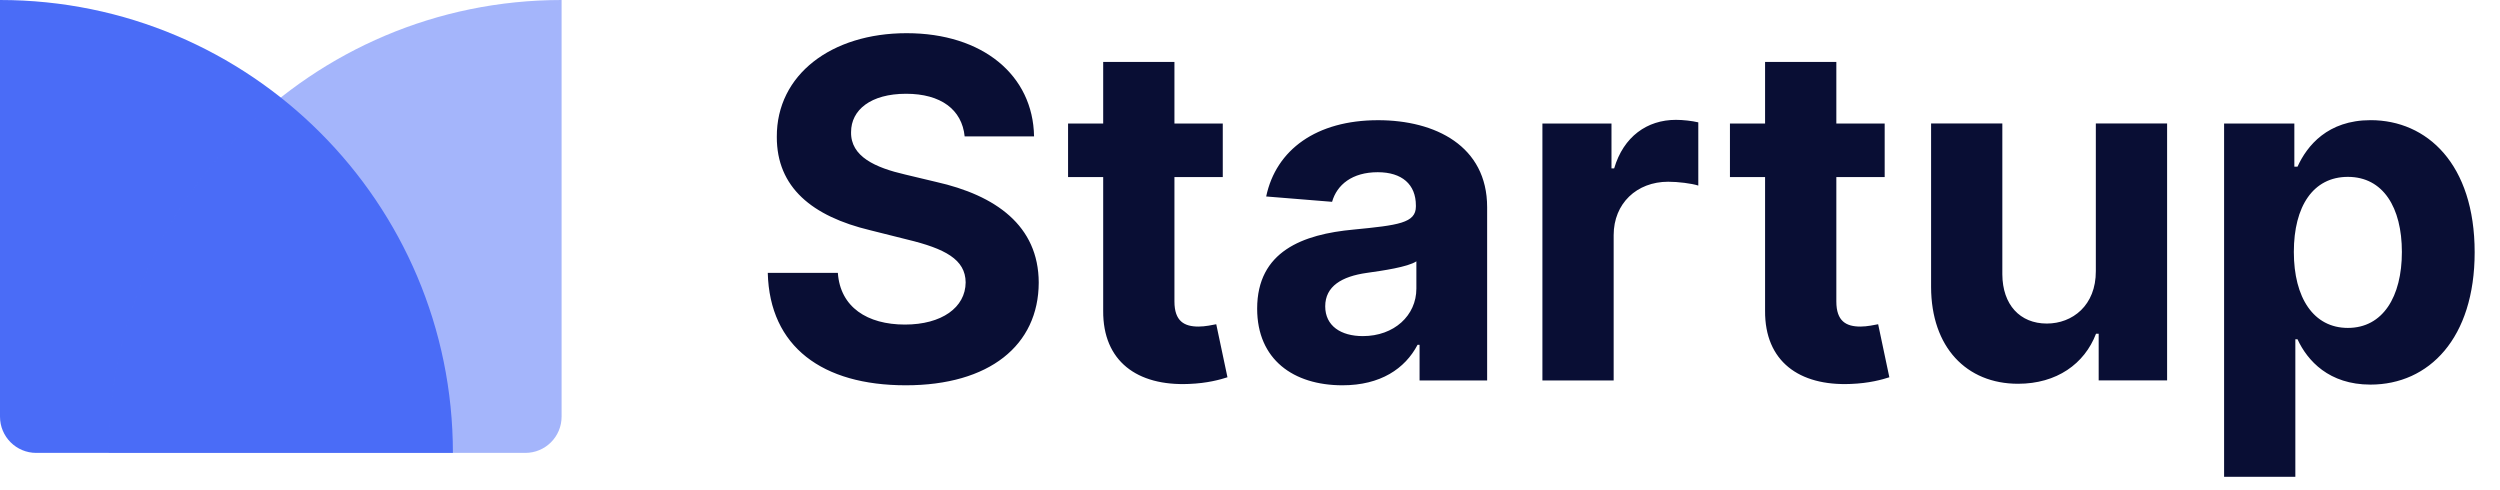
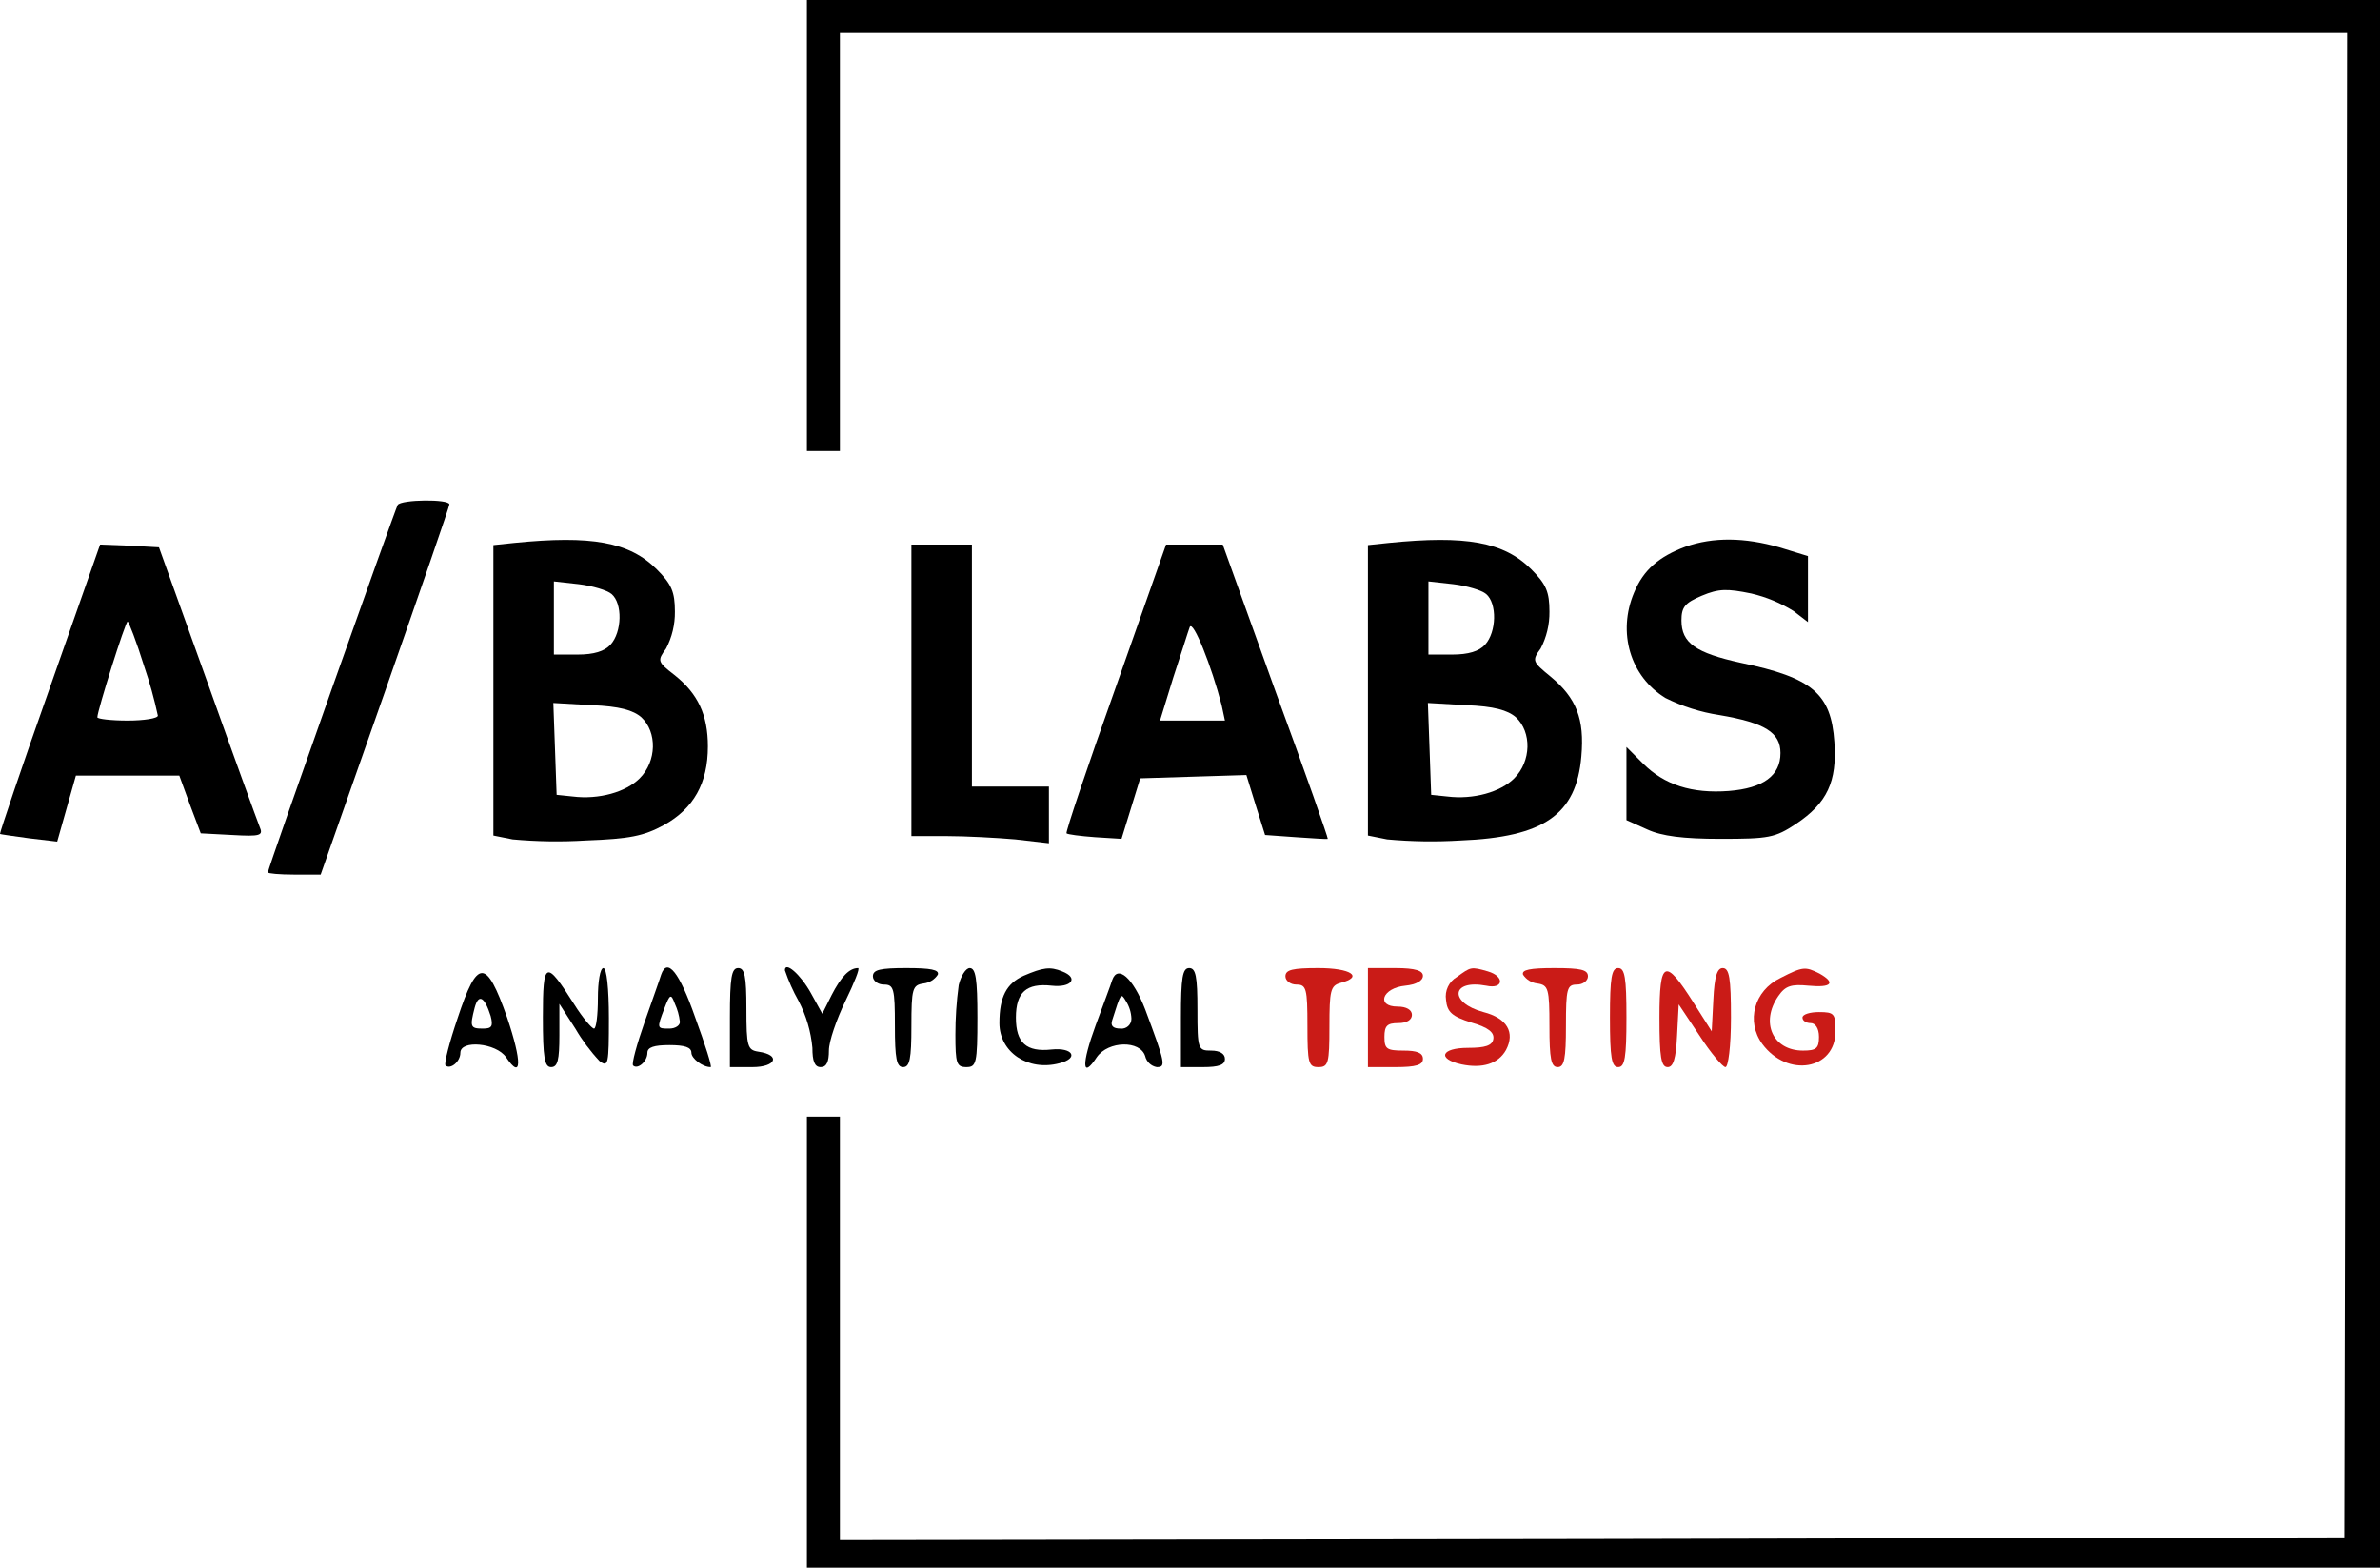
- <svg xmlns="http://www.w3.org/2000/svg" fill="none" height="27" viewBox="0 0 138 27" width="138">
-   <path d="m53.248 7.529h3.832c-.055-3.37-2.825-5.697-7.035-5.697-4.146 0-7.183 2.29-7.165 5.724-.009 2.788 1.957 4.386 5.152 5.152l2.059.517c2.059.498 3.204 1.089 3.213 2.364-.009 1.385-1.32 2.327-3.352 2.327-2.077 0-3.573-.96-3.702-2.853h-3.869c.102 4.09 3.028 6.205 7.617 6.205 4.616 0 7.331-2.207 7.34-5.669-.009-3.148-2.382-4.82-5.669-5.558l-1.699-.406c-1.643-.379-3.019-.988-2.991-2.345 0-1.219 1.08-2.114 3.038-2.114 1.911 0 3.084.868 3.232 2.354zm14.249-.711h-2.668v-3.398h-3.933v3.398h-1.939v2.955h1.939v7.386c-.018 2.779 1.874 4.155 4.727 4.035 1.016-.037 1.736-.24 2.133-.369l-.619-2.927c-.194.037-.609.129-.979.129-.785 0-1.329-.295-1.329-1.385v-6.869h2.668zm6.606 14.45c2.096 0 3.453-.914 4.146-2.234h.111v1.967h3.73v-9.565c0-3.379-2.862-4.801-6.02-4.801-3.398 0-5.632 1.625-6.177 4.21l3.638.295c.268-.942 1.108-1.634 2.521-1.634 1.339 0 2.105.674 2.105 1.837v.055c0 .914-.97 1.034-3.435 1.274-2.807.259-5.327 1.2-5.327 4.367 0 2.807 2.003 4.229 4.709 4.229zm1.126-2.715c-1.21 0-2.077-.563-2.077-1.643 0-1.108.914-1.653 2.299-1.847.859-.12 2.262-.323 2.733-.637v1.505c0 1.486-1.228 2.622-2.955 2.622zm9.912 2.447h3.933v-8.023c0-1.745 1.274-2.945 3.01-2.945.545 0 1.293.092 1.662.212v-3.49c-.351-.083-.84-.138-1.237-.138-1.588 0-2.89.923-3.407 2.678h-.148v-2.474h-3.813zm18.893-14.182h-2.668v-3.398h-3.934v3.398h-1.939v2.955h1.939v7.386c-.018 2.779 1.874 4.155 4.728 4.035 1.015-.037 1.735-.24 2.132-.369l-.618-2.927c-.194.037-.61.129-.979.129-.785 0-1.329-.295-1.329-1.385v-6.869h2.668zm11.656 8.143c.01 1.902-1.292 2.899-2.705 2.899-1.486 0-2.447-1.043-2.456-2.715v-8.328h-3.933v9.03c.009 3.315 1.948 5.337 4.801 5.337 2.133 0 3.666-1.099 4.303-2.761h.147v2.576h3.777v-14.182h-3.934zm7.08 11.357h3.933v-7.59h.12c.545 1.182 1.736 2.502 4.026 2.502 3.231 0 5.752-2.558 5.752-7.303 0-4.875-2.632-7.294-5.743-7.294-2.373 0-3.509 1.413-4.035 2.567h-.175v-2.382h-3.878zm3.85-12.409c0-2.53 1.071-4.146 2.982-4.146 1.948 0 2.982 1.69 2.982 4.146 0 2.474-1.052 4.192-2.982 4.192-1.893 0-2.982-1.662-2.982-4.192z" fill="#090e34" />
-   <g fill="#4a6cf7">
-     <path d="m0 0c13.807 0 25 11.193 25 25h-23c-1.105 0-2-.895-2-2z" />
-     <path d="m6 25c0-13.807 11.193-25 25-25v23c0 1.105-.895 2-2 2z" opacity=".5" />
-   </g>
+ <svg xmlns="http://www.w3.org/2000/svg" id="Layer_1" data-name="Layer 1" viewBox="0 0 432.7 285">
+   <defs>
+     <style>.cls-1{fill:#ca1b17;}</style>
+   </defs>
+   <path d="M168,75v41h6V40H448l-.2,136.7-.3,136.8-136.7.3L174,314V237h-6v82H454V34H168Z" transform="translate(-21.3 -34)" />
+   <path d="M93.6,125.8c-.5.9-23.6,66.1-23.6,66.8,0,.2,2.1.4,4.8.4h4.8l11.7-33.3c6.4-18.3,11.7-33.6,11.7-34C103,124.7,94.2,124.8,93.6,125.8Z" transform="translate(-21.3 -34)" />
+   <path d="M114.8,132.7l-3.8.4v52.8l3.5.7a87.41,87.41,0,0,0,13.3.2c8-.3,10.5-.8,14.2-2.8,5.4-3,8-7.6,8-14.3,0-5.7-1.8-9.6-6.1-13-3.1-2.4-3.1-2.6-1.5-4.8a14.08,14.08,0,0,0,1.6-6.7c0-3.6-.6-5-3.3-7.7C135.7,132.5,128.8,131.3,114.8,132.7Zm17.7,9.3c2,1.7,1.9,6.9-.2,9.2-1.1,1.2-3,1.8-6,1.8H122V139.7l4.5.5C129,140.5,131.7,141.3,132.5,142Zm5.4,22.4c2.9,2.7,2.8,8-.3,11.1-2.5,2.5-7.4,3.9-12.2,3.3l-2.9-.3-.3-8.4-.3-8.3,7,.4C133.9,162.4,136.4,163.1,137.9,164.4Z" transform="translate(-21.3 -34)" />
+   <path d="M273.8,132.7l-3.8.4v52.8l3.5.7a87.41,87.41,0,0,0,13.3.2c15.2-.6,21.1-4.7,22-15.3.6-6.8-.9-10.6-5.6-14.5-3.3-2.7-3.4-2.9-1.8-5.1a14.08,14.08,0,0,0,1.6-6.7c0-3.6-.6-5-3.3-7.7C294.7,132.5,287.8,131.3,273.8,132.7Zm17.7,9.3c2,1.7,1.9,6.9-.2,9.2-1.1,1.2-3,1.8-6,1.8H281V139.7l4.5.5C288,140.5,290.7,141.3,291.5,142Zm5.4,22.4c2.9,2.7,2.8,8-.3,11.1-2.5,2.5-7.4,3.9-12.2,3.3l-2.9-.3-.3-8.4-.3-8.3,7,.4C292.9,162.4,295.4,163.1,296.9,164.4Z" transform="translate(-21.3 -34)" />
+   <path d="M327.7,133.4c-4.8,1.8-7.6,4.2-9.3,8.3-3.1,7.3-.7,15.3,5.7,19.2a33.26,33.26,0,0,0,9.8,3.1c8.3,1.4,11.1,3.2,11.1,6.9,0,4.1-3.1,6.4-9.4,6.9-6.7.5-11.7-1.1-15.6-5l-3-3v13.3l3.8,1.7c2.6,1.2,6.5,1.7,13.3,1.7,8.8,0,9.9-.2,13.7-2.7,5.7-3.8,7.5-7.7,7-14.9-.6-8.8-4-11.7-17-14.4-8.2-1.8-10.8-3.6-10.8-7.7,0-2.4.6-3.2,3.7-4.5s4.6-1.3,9-.4a25.47,25.47,0,0,1,7.7,3.2l2.6,2v-12l-5.2-1.6C338.5,131.7,332.8,131.6,327.7,133.4Z" transform="translate(-21.3 -34)" />
+   <path d="M30.3,159.2c-5.1,14.4-9.1,26.3-9,26.4s2.5.4,5.3.8l5.1.6,1.7-6,1.7-6H53.9l1.9,5.2,2,5.3,5.7.3c5.2.3,5.7.1,5-1.5-.4-1-4.7-12.8-9.5-26.3l-8.8-24.5-5.4-.3-5.3-.2Zm17.2-4.1a78.51,78.51,0,0,1,2.5,9c0,.5-2.5.9-5.5.9s-5.5-.3-5.5-.6c0-1.2,5.1-17.4,5.5-17.4C44.7,147,46.1,150.6,47.5,155.1Z" transform="translate(-21.3 -34)" />
+   <path d="M187,159.5V186h6.4c3.4,0,9.1.3,12.5.6l6.1.7V177H198V133H187Z" transform="translate(-21.3 -34)" />
+   <path d="M224.1,159.1c-5.1,14.3-9.1,26.2-8.9,26.4s2.5.5,5.2.7l4.8.3,1.7-5.5,1.7-5.5,9.6-.3,9.7-.3,1.7,5.5,1.7,5.4,5.6.4c3.1.2,5.7.4,5.8.3s-4.1-12.1-9.5-26.8L243.6,133H233.3Zm19.3,3.1.6,2.8H232.2l2.4-7.8c1.4-4.2,2.7-8.4,3-9.2C238.2,146.6,241.6,155.2,243.4,162.2Z" transform="translate(-21.3 -34)" />
+   <path d="M120,218.9c0,7.4.3,9.1,1.5,9.1s1.5-1.3,1.5-5.8v-5.7l2.9,4.5a32.8,32.8,0,0,0,4.4,5.9c1.6,1.2,1.7.6,1.7-7.8,0-5.4-.4-9.1-1-9.1s-1,2.5-1,5.5-.3,5.5-.7,5.5-2.1-2-3.6-4.4C120.5,208.4,120,208.6,120,218.9Z" transform="translate(-21.3 -34)" />
+   <path d="M141.5,211.2c-.2.7-1.6,4.6-3,8.6s-2.4,7.6-2.1,7.9c.8.8,2.6-.7,2.6-2.3,0-1,1.2-1.4,4-1.4s4,.4,4,1.4,2,2.6,3.5,2.6c.3,0-1-4.1-2.8-9C144.8,210.7,142.6,208,141.5,211.2Zm3.4,8.5c.1.7-.8,1.3-1.9,1.3-2.3,0-2.3,0-.9-3.7,1-2.6,1.2-2.7,1.9-.8A10.51,10.51,0,0,1,144.9,219.7Z" transform="translate(-21.3 -34)" />
+   <path d="M154,219v9h4.1c4.3,0,5.2-2.2,1.1-2.8-2-.3-2.2-.9-2.2-7.8,0-5.9-.3-7.4-1.5-7.4S154,211.7,154,219Z" transform="translate(-21.3 -34)" />
+   <path d="M164,210.4a32.94,32.94,0,0,0,2.5,5.6,22.87,22.87,0,0,1,2.5,8.5c0,2.4.4,3.5,1.5,3.5s1.5-1,1.5-3c0-1.7,1.4-5.7,3-9s2.7-6,2.3-6c-1.6,0-3.1,1.6-4.8,4.9l-1.7,3.4-2.1-3.8C166.8,211.1,164,208.7,164,210.4Z" transform="translate(-21.3 -34)" />
+   <path d="M180,211.5c0,.8.9,1.5,2,1.5,1.8,0,2,.7,2,7.5,0,6,.3,7.5,1.5,7.5s1.5-1.5,1.5-7.4c0-6.9.2-7.5,2.2-7.8a3.58,3.58,0,0,0,2.6-1.6c.3-.9-1.3-1.2-5.7-1.2C181.3,210,180,210.3,180,211.5Z" transform="translate(-21.3 -34)" />
+   <path d="M195.6,213.1a67,67,0,0,0-.6,9c0,5.2.2,5.9,2,5.9s2-.7,2-9c0-7-.3-9-1.4-9C196.9,210,196,211.4,195.6,213.1Z" transform="translate(-21.3 -34)" />
+   <path d="M207.4,211.4c-3.1,1.4-4.4,3.8-4.4,8.6,0,5.3,5.2,8.8,10.9,7.3,3.6-.9,2.5-2.9-1.4-2.5-4.6.5-6.5-1.2-6.5-5.8s1.9-6.3,6.5-5.8c3.6.4,5-1.4,1.9-2.6C212.2,209.7,210.9,209.9,207.4,211.4Z" transform="translate(-21.3 -34)" />
+   <path d="M236,219v9h4c2.9,0,4-.4,4-1.5,0-.9-.9-1.5-2.5-1.5-2.4,0-2.5-.2-2.5-7.5,0-6-.3-7.5-1.5-7.5S236,211.7,236,219Z" transform="translate(-21.3 -34)" />
+   <path class="cls-1" d="M255,211.5c0,.8.9,1.5,2,1.5,1.8,0,2,.7,2,7.5s.2,7.5,2,7.5,2-.7,2-7.4c0-6.5.2-7.4,2-7.9,4.3-1.1,1.9-2.7-4-2.7C256.3,210,255,210.3,255,211.5Z" transform="translate(-21.3 -34)" />
+   <path class="cls-1" d="M270,219v9h5c3.8,0,5-.4,5-1.5s-1.1-1.5-3.5-1.5c-3.1,0-3.5-.3-3.5-2.5,0-2,.5-2.5,2.5-2.5,1.6,0,2.5-.6,2.5-1.5s-1-1.5-2.6-1.5c-4,0-2.8-3.4,1.4-3.8,2-.2,3.2-.9,3.2-1.8s-1.3-1.4-5-1.4h-5Z" transform="translate(-21.3 -34)" />
+   <path class="cls-1" d="M286.2,211.6a4.1,4.1,0,0,0-2,4.2c.2,2.2,1.1,3,4.6,4.1,3.1.9,4.2,1.8,4,3s-1.5,1.6-4.6,1.6c-4.9,0-5.7,2-1.2,3,3.8.8,6.7-.1,8.1-2.6,1.7-3.2.2-5.8-4.1-6.9-6.3-1.7-5.9-6,.5-4.8,3.2.7,3.4-1.7.3-2.6S288.7,209.8,286.2,211.6Z" transform="translate(-21.3 -34)" />
+   <path class="cls-1" d="M298.2,211.2a3.58,3.58,0,0,0,2.6,1.6c2,.3,2.2.9,2.2,7.8,0,5.9.3,7.4,1.5,7.4s1.5-1.5,1.5-7.5c0-6.8.2-7.5,2-7.5,1.1,0,2-.7,2-1.5,0-1.2-1.3-1.5-6.1-1.5C299.5,210,297.9,210.3,298.2,211.2Z" transform="translate(-21.3 -34)" />
+   <path class="cls-1" d="M314,219c0,7.3.3,9,1.5,9s1.5-1.7,1.5-9-.3-9-1.5-9S314,211.7,314,219Z" transform="translate(-21.3 -34)" />
+   <path class="cls-1" d="M323,219c0,7.2.3,9,1.5,9,1,0,1.5-1.5,1.7-5.7l.3-5.7,3.8,5.7c2,3.1,4.2,5.7,4.7,5.7s1-3.7,1-9c0-7.2-.3-9-1.5-9-1,0-1.5,1.5-1.7,5.7l-.3,5.8-3.3-5.2C324,208.1,323,208.5,323,219Z" transform="translate(-21.3 -34)" />
+   <path class="cls-1" d="M345,211.8c-4.8,2.3-6.3,7.9-3.3,12,4.6,6.2,13.3,4.7,13.3-2.3,0-3.2-.2-3.5-3-3.5-1.6,0-3,.4-3,1s.7,1,1.5,1,1.5.9,1.5,2.5c0,2.1-.5,2.5-2.9,2.5-5.5,0-7.8-5.1-4.5-9.9,1.3-1.9,2.4-2.2,5.5-1.9,4.2.4,5-.5,2-2.2C349.5,209.7,349.1,209.7,345,211.8Z" transform="translate(-21.3 -34)" />
+   <path d="M104.5,219.1c-1.5,4.4-2.5,8.3-2.2,8.6.9.8,2.7-.7,2.7-2.3,0-2.4,6.5-1.8,8.3.8,2.9,4.3,2.9.8.2-7.2C109.7,208.2,108.1,208.2,104.5,219.1Zm6-.4c.5,1.9.2,2.3-1.4,2.3-2.3,0-2.4-.3-1.5-3.8C108.3,214.6,109.4,215.2,110.5,218.7Z" transform="translate(-21.3 -34)" />
+   <path d="M223.5,212.2c-.2.7-1.6,4.4-3,8.2-2.6,7.1-2.5,9.9.2,5.8,2.1-3,7.9-3.1,8.8-.2a2.65,2.65,0,0,0,2.1,2c1.7,0,1.6-.6-2.1-10.5C227.3,211.8,224.5,209.3,223.5,212.2Zm3.5,7a1.79,1.79,0,0,1-2,1.8q-2,0-1.5-1.5c1.6-5.1,1.6-5,2.5-3.5A6.33,6.33,0,0,1,227,219.2Z" transform="translate(-21.3 -34)" />
</svg>
